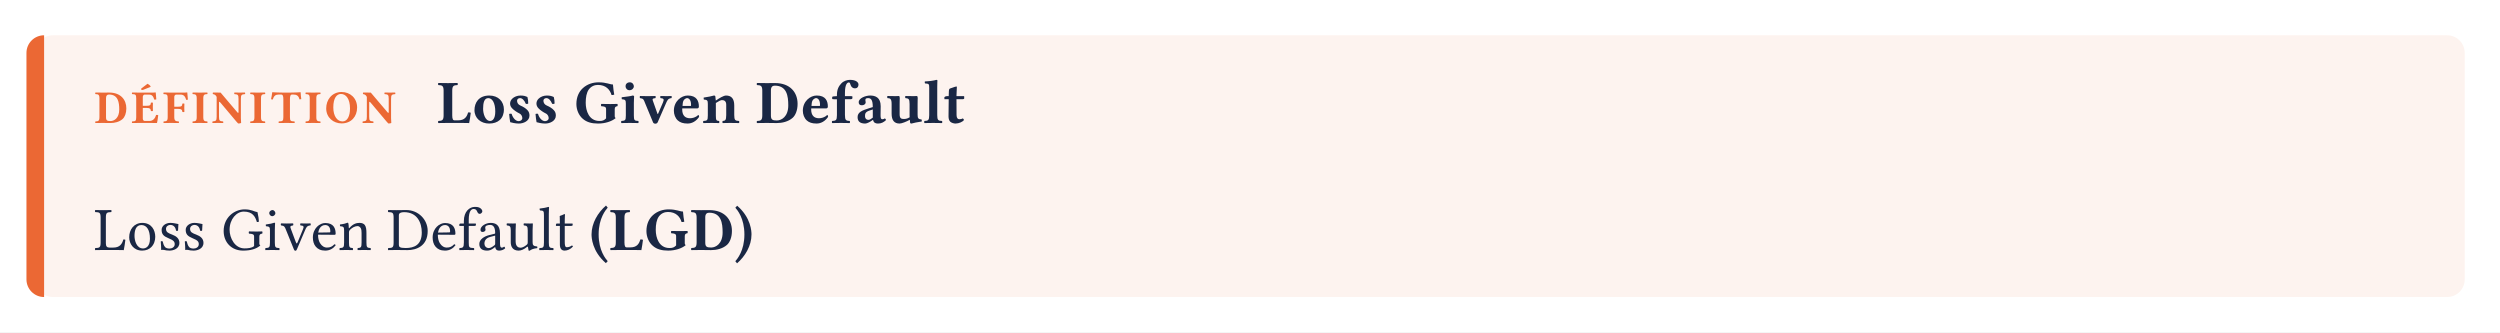
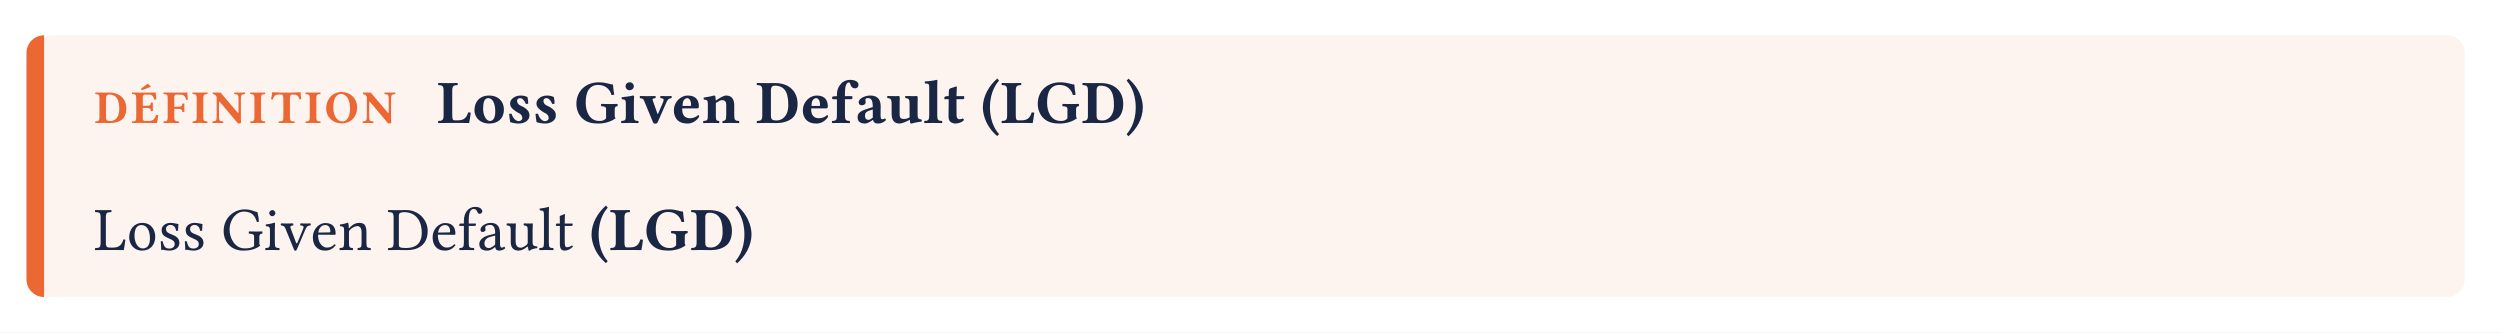
<svg xmlns="http://www.w3.org/2000/svg" xmlns:xlink="http://www.w3.org/1999/xlink" viewBox="0 0 425.197 56.518" width="425.197pt" height="56.518pt">
  <path fill="#ffffff" fill-rule="nonzero" d="M 0 0v 56.518h 425.197v -56.518Z " />
  <g transform="translate(6 6)">
    <path fill="#fdf3ef" fill-rule="nonzero" d="M 0 0m 0 3c 0 -1.657 1.343 -3 3 -3h 407.197c 1.657 0 3 1.343 3 3v 38.518c 0 1.657 -1.343 3 -3 3h -407.197c -1.657 0 -3 -1.343 -3 -3Z " />
    <path fill="#eb6834" fill-rule="nonzero" d="M 0 0m 1.5 44.518c -1.657 0 -3 -1.343 -3 -3v -38.518c 0 -1.657 1.343 -3 3 -3Z " />
    <g transform="matrix(1 0 0 -1 10 14.909)">
      <use xlink:href="#g286FA0E8BFBAE281636543D5BD70269C" x="0" y="0" fill="#eb6834" fill-rule="nonzero" />
      <use xlink:href="#g4EBE75C44DFCDDD0082AB5174FC482EC" x="6.352" y="0" fill="#eb6834" fill-rule="nonzero" />
      <use xlink:href="#g993E36BA7BA4892FCCFF7B3138C263CE" x="11.704" y="0" fill="#eb6834" fill-rule="nonzero" />
      <use xlink:href="#gA13982DD3A2142577FAAC3A3191EC569" x="16.544" y="0" fill="#eb6834" fill-rule="nonzero" />
      <use xlink:href="#g5E7AEA157364675CF487D0DB19F5A5A7" x="19.96" y="0" fill="#eb6834" fill-rule="nonzero" />
      <use xlink:href="#gA13982DD3A2142577FAAC3A3191EC569" x="26.36" y="0" fill="#eb6834" fill-rule="nonzero" />
      <use xlink:href="#g4673CF2758C308D808BEF473AC17C30B" x="30.072" y="0" fill="#eb6834" fill-rule="nonzero" />
      <use xlink:href="#gA13982DD3A2142577FAAC3A3191EC569" x="35.768" y="0" fill="#eb6834" fill-rule="nonzero" />
      <use xlink:href="#g1CBF4650C5046F8AF55AD63A52506D92" x="39.184" y="0" fill="#eb6834" fill-rule="nonzero" />
      <use xlink:href="#g5E7AEA157364675CF487D0DB19F5A5A7" x="45.504" y="0" fill="#eb6834" fill-rule="nonzero" />
    </g>
    <g transform="matrix(1 0 0 -1 61.424 14.909)" />
    <g transform="matrix(1 0 0 -1 68.249 14.909)">
      <use xlink:href="#gB556D7782C0A836279474C083E8436D" x="0" y="0" fill="#1a2744" fill-rule="nonzero" />
      <use xlink:href="#g518A476B74F8DF4A8372513E26DF1880" x="6.059" y="0" fill="#1a2744" fill-rule="nonzero" />
      <use xlink:href="#g3E169982254737EC9950E61E5FD7A437" x="11.844" y="0" fill="#1a2744" fill-rule="nonzero" />
      <use xlink:href="#g3E169982254737EC9950E61E5FD7A437" x="16.328" y="0" fill="#1a2744" fill-rule="nonzero" />
      <use xlink:href="#g8948EA498B08ED5C2A34F561130B1087" x="23.436" y="0" fill="#1a2744" fill-rule="nonzero" />
      <use xlink:href="#gBBA8CA93D9BDB130AD7153647156A043" x="31.122" y="0" fill="#1a2744" fill-rule="nonzero" />
      <use xlink:href="#g3E004B0C86A9B7F7D77EC4AF1FD2F35C" x="34.503" y="0" fill="#1a2744" fill-rule="nonzero" />
      <use xlink:href="#gB6EAD33A01AED58CC6FC183BB53E90A4" x="39.974" y="0" fill="#1a2744" fill-rule="nonzero" />
      <use xlink:href="#gDE2D65F327D4D5C07EEDB64D6BA51365" x="45.108" y="0" fill="#1a2744" fill-rule="nonzero" />
      <use xlink:href="#g8FD17007F5E5DC0CD22E878D83186EAD" x="54.201" y="0" fill="#1a2744" fill-rule="nonzero" />
      <use xlink:href="#gB6EAD33A01AED58CC6FC183BB53E90A4" x="61.908" y="0" fill="#1a2744" fill-rule="nonzero" />
      <use xlink:href="#g7CFC8904D6787F21F298CCE9AAF2959B" x="67.043" y="0" fill="#1a2744" fill-rule="nonzero" />
      <use xlink:href="#g6BB6B653E7E1258CBEFC2EBFD3B05524" x="71.148" y="0" fill="#1a2744" fill-rule="nonzero" />
      <use xlink:href="#g245E286C51ED100E38F9032BFC4D6EE1" x="76.461" y="0" fill="#1a2744" fill-rule="nonzero" />
      <use xlink:href="#g6C61257ED33AFE6F8EEFAA730EA7AE53" x="82.74" y="0" fill="#1a2744" fill-rule="nonzero" />
      <use xlink:href="#gC26B91A7269DE746A588B85FB382967" x="86.153" y="0" fill="#1a2744" fill-rule="nonzero" />
+       <use xlink:href="#gE9D9E4E87891F5B35FFD9B77C352DF8C" x="92.537" y="0" fill="#1a2744" fill-rule="nonzero" />
+       <use xlink:href="#gB556D7782C0A836279474C083E8436D" x="95.844" y="0" fill="#1a2744" fill-rule="nonzero" />
+       <use xlink:href="#g8948EA498B08ED5C2A34F561130B1087" x="101.903" y="0" fill="#1a2744" fill-rule="nonzero" />
+       <use xlink:href="#g8FD17007F5E5DC0CD22E878D83186EAD" x="109.588" y="0" fill="#1a2744" fill-rule="nonzero" />
+       <use xlink:href="#gC69AFB4AECA66C23A49DB6EDA411E543" x="117.191" y="0" fill="#1a2744" fill-rule="nonzero" />
    </g>
    <g transform="matrix(1 0 0 -1 10 36.518)">
      <use xlink:href="#g8761E077C9984365B297AC5084398D7E" x="0" y="0" fill="#1a2744" fill-rule="nonzero" />
      <use xlink:href="#g36EB2290DB204D55B132296398E0EAE0" x="5.544" y="0" fill="#1a2744" fill-rule="nonzero" />
      <use xlink:href="#gD4287B394BC9A2BD771F15AA40A77784" x="10.836" y="0" fill="#1a2744" fill-rule="nonzero" />
      <use xlink:href="#gD4287B394BC9A2BD771F15AA40A77784" x="14.931" y="0" fill="#1a2744" fill-rule="nonzero" />
      <use xlink:href="#gD9DF357DBF5C1604367A0C0FE530EA0" x="21.651" y="0" fill="#1a2744" fill-rule="nonzero" />
      <use xlink:href="#g432F46DED143300BB29F3CA98F61189D" x="28.843" y="0" fill="#1a2744" fill-rule="nonzero" />
      <use xlink:href="#g49FAB8A266288435C0B24C38FF3BAB31" x="31.689" y="0" fill="#1a2744" fill-rule="nonzero" />
      <use xlink:href="#g336378FE062F369327ADE27051F98D02" x="36.824" y="0" fill="#1a2744" fill-rule="nonzero" />
      <use xlink:href="#g31F46C5AB6A93623D8EEC180BBC0BDB7" x="41.517" y="0" fill="#1a2744" fill-rule="nonzero" />
      <use xlink:href="#g74BBAD71FEF28215C4BC2FB4C539260C" x="49.833" y="0" fill="#1a2744" fill-rule="nonzero" />
      <use xlink:href="#g336378FE062F369327ADE27051F98D02" x="57.194" y="0" fill="#1a2744" fill-rule="nonzero" />
      <use xlink:href="#gE6F51DAAC40EAFDDA1D6182436AEFF67" x="61.887" y="0" fill="#1a2744" fill-rule="nonzero" />
      <use xlink:href="#g822B9C01E9AA2F372E216275E2B5D743" x="65.142" y="0" fill="#1a2744" fill-rule="nonzero" />
      <use xlink:href="#g3A0FEAFCBFCC217DB281BA61C455C18C" x="69.941" y="0" fill="#1a2744" fill-rule="nonzero" />
      <use xlink:href="#gC0EB9AF393FD45B8C0A3ACC2C8FE3BC" x="75.516" y="0" fill="#1a2744" fill-rule="nonzero" />
      <use xlink:href="#g535406275ADC49D46A16CF718264B131" x="78.288" y="0" fill="#1a2744" fill-rule="nonzero" />
    </g>
    <g transform="matrix(1 0 0 -1 94.231 36.518)">
      <use xlink:href="#gE9D9E4E87891F5B35FFD9B77C352DF8C" x="0" y="0" fill="#1a2744" fill-rule="nonzero" />
      <use xlink:href="#gB556D7782C0A836279474C083E8436D" x="3.308" y="0" fill="#1a2744" fill-rule="nonzero" />
      <use xlink:href="#g8948EA498B08ED5C2A34F561130B1087" x="9.366" y="0" fill="#1a2744" fill-rule="nonzero" />
      <use xlink:href="#g8FD17007F5E5DC0CD22E878D83186EAD" x="17.052" y="0" fill="#1a2744" fill-rule="nonzero" />
      <use xlink:href="#gC69AFB4AECA66C23A49DB6EDA411E543" x="24.654" y="0" fill="#1a2744" fill-rule="nonzero" />
    </g>
  </g>
  <defs>
    <symbol id="g286FA0E8BFBAE281636543D5BD70269C" overflow="visible">
      <path d="M 0 0m 1.48 0c 0.32 0 0.976 -0.016 1.296 -0.016c 0.704 0 1.496 0.176 2.064 0.672c 0.384 0.336 0.648 1 0.648 1.816c 0 1.48 -0.96 2.696 -2.928 2.696c -0.424 0 -0.76 -0.008 -1.08 -0.008c -0.32 0 -1.232 0.016 -1.232 0.016c -0.08 -0.048 -0.08 -0.224 0 -0.272c 0.44 -0.024 0.664 -0.056 0.664 -0.72v -3.208c 0 -0.664 -0.224 -0.696 -0.664 -0.72c -0.08 -0.048 -0.08 -0.224 0 -0.272c 0 0 0.912 0.016 1.232 0.016Z m 0.552 0.952v 3.28c 0 0.44 0.208 0.6 0.496 0.6c 1.576 0 1.752 -1.352 1.752 -2.56c 0 -1.456 -0.872 -1.952 -1.48 -1.952c -0.56 0 -0.768 0.096 -0.768 0.632Z " />
    </symbol>
    <symbol id="g4EBE75C44DFCDDD0082AB5174FC482EC" overflow="visible">
      <path d="M 0 0m 2.584 2.92h -0.648v 1.512c 0 0.192 0.136 0.392 0.328 0.392h 0.68c 0.6 0 0.768 -0.304 0.944 -0.856c 0.096 -0.016 0.264 0 0.344 0.04c -0.04 0.328 -0.08 1.096 -0.096 1.16c 0 0.016 -0.008 0.024 -0.032 0.024c -0.136 -0.024 -0.2 -0.032 -0.392 -0.032h -2.36c 0 0 -0.832 0.008 -1.232 0.016c -0.048 -0.048 -0.048 -0.224 0 -0.272c 0.56 -0.024 0.696 -0.064 0.696 -0.728v -3.2c 0 -0.664 -0.136 -0.696 -0.696 -0.72c -0.048 -0.048 -0.048 -0.224 0 -0.272c 0.392 0.008 1.24 0.016 1.24 0.016h 1.88c 0.384 0 1.104 -0.016 1.104 -0.016c 0.112 0.4 0.152 0.928 0.216 1.336c -0.08 0.048 -0.256 0.064 -0.36 0.04c -0.16 -0.576 -0.52 -1.024 -1.128 -1.024h -0.808c -0.176 0 -0.328 0.168 -0.328 0.384v 1.832h 0.648c 0.552 0 0.704 -0.152 0.728 -0.512c 0.048 -0.048 0.296 -0.048 0.344 0c -0.008 0.28 -0.016 0.432 -0.016 0.704c 0 0.272 0.008 0.448 0.016 0.688c -0.048 0.048 -0.296 0.048 -0.344 0c -0.024 -0.44 -0.192 -0.512 -0.728 -0.512Z m 0.16 3.744c -0.32 -0.224 -0.848 -0.624 -1.016 -0.768c -0.08 -0.064 -0.08 -0.112 -0.08 -0.168c 0 -0.064 0.088 -0.12 0.16 -0.12c 0.072 0 0.168 0.008 0.28 0.056l 1.152 0.464l 0.024 0.096c -0.104 0.168 -0.32 0.344 -0.52 0.44Z " />
    </symbol>
    <symbol id="g993E36BA7BA4892FCCFF7B3138C263CE" overflow="visible">
      <path d="M 0 0m 1.936 0.976v 1.416h 0.648c 0.552 0 0.704 -0.152 0.728 -0.512c 0.048 -0.048 0.296 -0.048 0.344 0c -0.016 0.28 -0.016 0.52 -0.016 0.704c 0 0.184 0.008 0.456 0.016 0.688c -0.048 0.048 -0.296 0.048 -0.344 0c -0.024 -0.44 -0.192 -0.512 -0.728 -0.512h -0.648v 1.672c 0 0.192 0.136 0.392 0.328 0.392h 0.72c 0.6 0 0.808 -0.344 0.984 -0.896c 0.096 -0.016 0.2 0 0.28 0.04c -0.024 0.352 -0.088 1.136 -0.096 1.2c 0 0.016 -0.008 0.024 -0.032 0.024c -0.136 -0.024 -0.2 -0.032 -0.392 -0.032h -2.376c 0 0 -0.832 0.008 -1.232 0.016c -0.048 -0.048 -0.048 -0.224 0 -0.272c 0.56 -0.024 0.696 -0.064 0.696 -0.728v -3.2c 0 -0.664 -0.224 -0.696 -0.664 -0.72c -0.08 -0.048 -0.08 -0.224 0 -0.272c 0.32 0.008 0.912 0.016 1.232 0.016c 0.32 0 0.976 -0.008 1.296 -0.016c 0.08 0.048 0.08 0.224 0 0.272c -0.44 0.024 -0.744 0.056 -0.744 0.72Z " />
    </symbol>
    <symbol id="gA13982DD3A2142577FAAC3A3191EC569" overflow="visible">
      <path d="M 0 0m 0.912 4.184v -3.208c 0 -0.664 -0.224 -0.696 -0.664 -0.72c -0.08 -0.048 -0.08 -0.224 0 -0.272c 0.32 0.008 0.912 0.016 1.232 0.016c 0.32 0 0.896 -0.008 1.216 -0.016c 0.08 0.048 0.08 0.224 0 0.272c -0.44 0.024 -0.664 0.056 -0.664 0.72v 3.208c 0 0.664 0.224 0.696 0.664 0.72c 0.08 0.048 0.08 0.224 0 0.272c -0.32 -0.008 -0.896 -0.016 -1.216 -0.016c -0.32 0 -0.912 0.008 -1.232 0.016c -0.08 -0.048 -0.08 -0.224 0 -0.272c 0.44 -0.024 0.664 -0.056 0.664 -0.72Z " />
    </symbol>
    <symbol id="g5E7AEA157364675CF487D0DB19F5A5A7" overflow="visible">
      <path d="M 0 0m 5.048 0c 0 0 -0.04 0.568 -0.04 0.816v 3.28c 0 0.712 0.136 0.752 0.696 0.808c 0.048 0.048 0.048 0.224 0 0.272c -0.392 -0.008 -0.528 -0.016 -0.864 -0.016c -0.36 0 -0.528 0.008 -0.928 0.016c -0.048 -0.048 -0.048 -0.224 0 -0.272c 0.56 -0.056 0.696 -0.08 0.696 -0.808v -2.248c 0 -0.2 -0.104 -0.16 -0.216 -0.024l -2.12 2.496l -0.712 0.84l -1.304 0.016c -0.048 -0.048 -0.048 -0.224 0 -0.272c 0.344 -0.024 0.584 -0.296 0.632 -0.504v -3.336c 0 -0.712 -0.136 -0.752 -0.696 -0.808c -0.048 -0.048 -0.048 -0.224 0 -0.272c 0.392 0.008 0.544 0.016 0.896 0.016c 0.352 0 0.496 -0.008 0.896 -0.016c 0.048 0.048 0.048 0.224 0 0.272c -0.56 0.056 -0.696 0.08 -0.696 0.808v 2.376c 0 0.08 0.016 0.16 0.064 0.16c 0.04 0 0.104 -0.056 0.192 -0.16l 2.68 -3.184c 0.16 -0.2 0.32 -0.352 0.32 -0.352c 0.28 0 0.36 0.024 0.504 0.096Z " />
    </symbol>
    <symbol id="g4673CF2758C308D808BEF473AC17C30B" overflow="visible">
      <path d="M 0 0m 3.24 0.984v 3.04c 0 0.512 0.08 0.808 0.368 0.808h 0.176c 0.6 0 0.936 -0.2 1.072 -0.816c 0.088 0 0.24 0.008 0.312 0.04c -0.056 0.368 -0.096 0.784 -0.104 1.144c 0 0.008 -0.016 0.024 -0.024 0.024c -0.272 -0.024 -1.16 -0.064 -1.792 -0.064h -1.128c -0.616 0 -1.56 0.04 -1.864 0.064c -0.016 0 -0.032 -0.016 -0.032 -0.024c -0.032 -0.36 -0.112 -0.784 -0.2 -1.168c 0.08 -0.032 0.216 -0.04 0.312 -0.04c 0.16 0.64 0.488 0.84 1.016 0.84h 0.392c 0.296 0 0.376 -0.296 0.376 -0.784v -3.064c 0 -0.664 -0.136 -0.704 -0.776 -0.728c -0.048 -0.048 -0.048 -0.224 0 -0.272c 0.392 0.008 0.808 0.016 1.32 0.016c 0.528 0 0.952 -0.008 1.352 -0.016c 0.048 0.048 0.048 0.224 0 0.272c -0.64 0.024 -0.776 0.064 -0.776 0.728Z " />
    </symbol>
    <symbol id="g1CBF4650C5046F8AF55AD63A52506D92" overflow="visible">
      <path d="M 0 0m 5.552 2.632c 0 1.592 -1.184 2.632 -2.648 2.632c -0.8 0 -1.496 -0.344 -1.96 -0.896c -0.416 -0.496 -0.648 -1.16 -0.648 -1.896c 0 -1.584 1.256 -2.552 2.616 -2.552c 0.824 0 1.496 0.296 1.952 0.792c 0.44 0.48 0.688 1.136 0.688 1.92Z m -2.744 2.296c 0.856 0 1.536 -0.84 1.536 -2.464c 0 -1.328 -0.464 -2.208 -1.272 -2.208c -0.88 0 -1.568 0.872 -1.568 2.376c 0 1.632 0.592 2.296 1.304 2.296Z " />
    </symbol>
    <symbol id="gB556D7782C0A836279474C083E8436D" overflow="visible">
      <path d="M 0 0m 3.664 0.441h -0.63c -0.221 0 -0.367 0.2 -0.367 0.83v 4.221c 0 0.872 0.294 0.913 0.872 0.945c 0.105 0.063 0.105 0.294 0 0.357c -0.861 -0.011 -1.176 -0.021 -1.596 -0.021c -0.42 0 -1.617 0.021 -1.617 0.021c -0.105 -0.063 -0.105 -0.294 0 -0.357c 0.578 -0.032 0.872 -0.073 0.872 -0.945v -4.21c 0 -0.872 -0.294 -0.913 -0.872 -0.945c -0.105 -0.063 -0.105 -0.294 0 -0.357c 0 0 1.208 0.021 1.617 0.021h 2.341c 0.304 0 1.26 -0.021 1.26 -0.021c 0.105 0.525 0.21 1.208 0.273 1.754c -0.105 0.052 -0.326 0.073 -0.452 0.052c -0.21 -0.756 -0.599 -1.344 -1.701 -1.344Z " />
    </symbol>
    <symbol id="g518A476B74F8DF4A8372513E26DF1880" overflow="visible">
      <path d="M 0 0m 0.389 2.174c 0 -1.375 1.092 -2.279 2.499 -2.279c 0.746 0 1.365 0.21 1.796 0.599c 0.535 0.472 0.714 1.187 0.714 1.774c 0 1.375 -0.934 2.394 -2.499 2.394c -0.872 0 -1.522 -0.304 -1.932 -0.777c -0.399 -0.462 -0.578 -1.092 -0.578 -1.712Z m 2.341 2.047c 0.714 0 1.197 -0.851 1.197 -2.289c 0 -1.26 -0.493 -1.596 -0.872 -1.596c -0.861 0 -1.197 1.292 -1.197 2.068c 0 0.966 0.168 1.817 0.872 1.817Z " />
    </symbol>
    <symbol id="g3E169982254737EC9950E61E5FD7A437" overflow="visible">
      <path d="M 0 0m 0.504 1.533c 0.042 -0.514 0.095 -1.008 0.178 -1.407c 0.2 -0.063 0.872 -0.231 1.46 -0.231c 0.808 0 1.817 0.441 1.817 1.355c 0 0.357 -0.084 0.64 -0.326 0.903c -0.294 0.336 -0.735 0.599 -1.218 0.808c -0.42 0.178 -0.567 0.514 -0.567 0.819c 0 0.241 0.2 0.441 0.504 0.441c 0.367 0 0.725 -0.336 0.987 -0.977c 0.189 -0.032 0.304 -0.021 0.409 0.052c 0 0.378 -0.042 0.777 -0.137 1.113c -0.336 0.147 -0.599 0.252 -1.176 0.252c -0.556 0 -1.081 -0.21 -1.417 -0.546c -0.241 -0.241 -0.357 -0.535 -0.357 -0.819c 0 -0.315 0.126 -0.567 0.326 -0.787c 0.326 -0.357 0.903 -0.725 1.218 -0.872c 0.42 -0.189 0.535 -0.567 0.535 -0.819c 0 -0.336 -0.336 -0.514 -0.62 -0.514c -0.472 0 -0.977 0.483 -1.197 1.25c -0.168 0.032 -0.252 0.021 -0.42 -0.021Z " />
    </symbol>
    <symbol id="g8948EA498B08ED5C2A34F561130B1087" overflow="visible">
      <path d="M 0 0m 4.147 6.909c -1.029 0 -1.964 -0.326 -2.688 -0.977c -0.704 -0.63 -1.113 -1.575 -1.113 -2.709c 0 -0.945 0.378 -1.921 1.103 -2.53c 0.661 -0.567 1.491 -0.798 2.594 -0.798c 1.176 0 2.31 0.357 2.982 0.924c -0.105 0.095 -0.158 0.178 -0.158 0.294v 1.228c 0 0.367 0.158 0.472 0.452 0.504c 0.063 0.063 0.063 0.326 0 0.389c -0.294 -0.011 -0.787 -0.021 -1.187 -0.021c -0.389 0 -1.081 0.011 -1.554 0.021c -0.063 -0.063 -0.063 -0.326 0 -0.389c 0.546 -0.042 0.819 -0.084 0.819 -0.504v -1.565c -0.336 -0.336 -0.588 -0.441 -1.123 -0.441c -1.774 0 -2.341 1.712 -2.341 3.098c 0 0.903 0.137 1.722 0.525 2.257c 0.409 0.556 0.987 0.777 1.544 0.777c 1.365 0 2.058 -0.808 2.321 -1.712c 0.168 -0.021 0.336 0 0.462 0.063c -0.095 0.441 -0.147 0.966 -0.221 1.722c -0.546 0 -1.103 0.367 -2.415 0.367Z " />
    </symbol>
    <symbol id="gBBA8CA93D9BDB130AD7153647156A043" overflow="visible">
      <path d="M 0 0m 2.436 1.281v 2.09c 0 0.525 0.042 1.113 0.042 1.113c 0 0.116 -0.095 0.178 -0.241 0.178c -0.294 -0.116 -1.145 -0.2 -1.869 -0.294c -0.021 -0.063 0 -0.273 0.021 -0.336c 0.578 -0.052 0.682 -0.137 0.682 -0.735v -2.016c 0 -0.872 -0.116 -0.892 -0.756 -0.945c -0.063 -0.063 -0.063 -0.294 0 -0.357c 0.441 0.011 0.882 0.021 1.438 0.021c 0.556 0 0.987 -0.011 1.438 -0.021c 0.063 0.063 0.063 0.294 0 0.357c -0.64 0.042 -0.756 0.073 -0.756 0.945Z m -1.417 4.977c 0 -0.346 0.252 -0.693 0.672 -0.693c 0.472 0 0.746 0.378 0.746 0.651c 0 0.315 -0.241 0.693 -0.682 0.693c -0.493 0 -0.735 -0.336 -0.735 -0.651Z " />
    </symbol>
    <symbol id="g3E004B0C86A9B7F7D77EC4AF1FD2F35C" overflow="visible">
      <path d="M 0 0m 3.591 4.221c 0.567 -0.042 0.64 -0.21 0.409 -0.746l -0.83 -1.921c -0.042 -0.095 -0.084 -0.021 -0.116 0.052l -0.661 1.869c -0.021 0.052 -0.042 0.105 -0.052 0.147c -0.147 0.399 -0.21 0.546 0.378 0.599c 0.063 0.063 0.063 0.294 0 0.357c -0.389 -0.011 -0.808 -0.021 -1.323 -0.021c -0.367 0 -0.903 0.011 -1.292 0.021c -0.063 -0.063 -0.063 -0.294 0 -0.357c 0.609 -0.073 0.63 -0.283 0.84 -0.808l 1.375 -3.318c 0.063 -0.158 0.241 -0.221 0.378 -0.221c 0.105 0 0.315 0.021 0.409 0.241l 1.438 3.287c 0.21 0.472 0.346 0.766 0.903 0.819c 0.063 0.063 0.063 0.294 0 0.357c -0.231 -0.011 -0.567 -0.021 -0.798 -0.021c -0.389 0 -0.777 0.011 -1.06 0.021c -0.063 -0.063 -0.063 -0.294 0 -0.357Z " />
    </symbol>
    <symbol id="gB6EAD33A01AED58CC6FC183BB53E90A4" overflow="visible">
      <path d="M 0 0m 4.526 1.355c -0.43 -0.441 -0.998 -0.556 -1.397 -0.556c -0.819 0 -1.323 0.472 -1.323 1.502c 0 0.073 0.011 0.116 0.011 0.168h 2.52c 0.252 0 0.304 0.178 0.304 0.326c 0 0.892 -0.346 1.869 -1.89 1.869c -1.103 0 -2.362 -0.977 -2.362 -2.583c 0 -0.609 0.221 -1.25 0.672 -1.659c 0.399 -0.357 0.913 -0.525 1.659 -0.525c 0.725 0 1.438 0.367 1.964 1.134c 0 0.137 -0.052 0.326 -0.158 0.326Z m -2.667 1.533c 0.011 0.367 0.063 0.766 0.21 0.977c 0.168 0.252 0.452 0.357 0.567 0.357c 0.283 0 0.672 -0.273 0.672 -1.113c 0 -0.063 0 -0.2 -0.021 -0.221Z " />
    </symbol>
    <symbol id="gDE2D65F327D4D5C07EEDB64D6BA51365" overflow="visible">
      <path d="M 0 0m 2.394 1.281v 2.111c 0.42 0.283 0.84 0.493 1.029 0.493c 0.42 0 0.735 -0.189 0.735 -0.787v -1.754c 0 -0.882 -0.168 -0.977 -0.599 -1.008c -0.063 -0.063 -0.063 -0.294 0 -0.357c 0.441 0.011 0.777 0.021 1.281 0.021c 0.578 0 1.04 -0.011 1.491 -0.021c 0.063 0.063 0.063 0.294 0 0.357c -0.64 0.032 -0.808 0.126 -0.808 1.008v 1.638c 0 1.155 -0.493 1.68 -1.397 1.68c -0.42 0 -1.165 -0.462 -1.743 -0.861c -0.032 0.367 -0.073 0.682 -0.073 0.682c -0.011 0.126 -0.095 0.178 -0.241 0.178c -0.389 -0.105 -1.018 -0.252 -1.743 -0.346c -0.021 -0.063 0 -0.273 0.021 -0.336c 0.578 -0.052 0.682 -0.137 0.682 -0.735v -1.964c 0 -0.872 -0.116 -0.892 -0.756 -0.945c -0.063 -0.063 -0.063 -0.294 0 -0.357c 0.441 0.011 0.882 0.021 1.438 0.021c 0.483 0 0.777 -0.011 1.228 -0.021c 0.063 0.063 0.063 0.294 0 0.357c -0.441 0.042 -0.546 0.073 -0.546 0.945Z " />
    </symbol>
    <symbol id="g8FD17007F5E5DC0CD22E878D83186EAD" overflow="visible">
      <path d="M 0 0m 1.942 0c 0.42 0 1.281 -0.021 1.701 -0.021c 0.924 0 1.964 0.231 2.709 0.882c 0.504 0.441 0.851 1.312 0.851 2.384c 0 1.942 -1.26 3.538 -3.843 3.538c -0.556 0 -0.998 -0.011 -1.417 -0.011c -0.42 0 -1.617 0.021 -1.617 0.021c -0.105 -0.063 -0.105 -0.294 0 -0.357c 0.578 -0.032 0.872 -0.073 0.872 -0.945v -4.21c 0 -0.872 -0.294 -0.913 -0.872 -0.945c -0.105 -0.063 -0.105 -0.294 0 -0.357c 0 0 1.197 0.021 1.617 0.021Z m 0.725 1.25v 4.305c 0 0.578 0.273 0.787 0.651 0.787c 2.068 0 2.3 -1.774 2.3 -3.36c 0 -1.911 -1.145 -2.562 -1.942 -2.562c -0.735 0 -1.008 0.126 -1.008 0.83Z " />
    </symbol>
    <symbol id="g7CFC8904D6787F21F298CCE9AAF2959B" overflow="visible">
      <path d="M 0 0m 2.415 1.344v 2.688h 0.903c 0.189 0 0.367 0.052 0.367 0.178v 0.241c 0 0.063 -0.011 0.105 -0.21 0.105h -1.06v 0.535c 0 1.565 0.43 1.796 0.661 1.796c 0.178 0 0.221 -0.158 0.294 -0.409c 0.095 -0.336 0.367 -0.599 0.746 -0.599c 0.346 0 0.599 0.221 0.599 0.672c 0 0.283 -0.326 0.777 -1.438 0.777c -0.493 0 -1.081 -0.178 -1.48 -0.609c -0.389 -0.42 -0.746 -0.945 -0.746 -1.953v -0.21h -0.021c -0.357 0 -0.787 -0.052 -0.787 -0.137v -0.283c 0 -0.073 0.042 -0.105 0.283 -0.105h 0.525v -2.709c 0 -0.861 -0.168 -0.956 -0.808 -0.987c -0.063 -0.063 -0.063 -0.294 0 -0.357c 0.441 0.011 0.913 0.021 1.491 0.021c 0.578 0 1.04 -0.011 1.491 -0.021c 0.063 0.063 0.063 0.294 0 0.357c -0.64 0.032 -0.808 0.126 -0.808 1.008Z " />
    </symbol>
    <symbol id="g6BB6B653E7E1258CBEFC2EBFD3B05524" overflow="visible">
      <path d="M 0 0m 3.098 0.514c 0.073 -0.43 0.357 -0.62 0.819 -0.62c 0.578 0 0.987 0.221 1.375 0.588c -0.021 0.126 -0.063 0.21 -0.189 0.294c -0.137 -0.105 -0.241 -0.147 -0.441 -0.147c -0.231 0 -0.294 0.189 -0.294 0.704l 0.021 1.512c 0 1.512 -0.934 1.817 -1.796 1.817c -0.766 0 -1.942 -0.441 -1.942 -1.134c 0 -0.294 0.126 -0.525 0.535 -0.525c 0.378 0 0.651 0.231 0.651 0.483c 0 0.052 -0.011 0.116 -0.021 0.178c -0.021 0.105 -0.042 0.21 -0.021 0.315c 0.011 0.116 0.095 0.241 0.441 0.241c 0.441 0 0.808 -0.189 0.808 -1.522l -0.704 -0.221c -1.103 -0.346 -1.879 -0.651 -1.879 -1.48c 0 -0.725 0.399 -1.103 1.312 -1.103c 0.304 0 0.913 0.336 1.26 0.609Z m -0.052 1.774v -1.386c -0.263 -0.21 -0.525 -0.378 -0.714 -0.378c -0.452 0 -0.609 0.304 -0.609 0.63c 0 0.389 0.032 0.714 0.777 0.956Z " />
    </symbol>
    <symbol id="g245E286C51ED100E38F9032BFC4D6EE1" overflow="visible">
      <path d="M 0 0m 5.355 1.397v 1.817c 0 0.882 0.021 0.756 0.021 1.008c 0 0.178 -0.042 0.294 -0.105 0.357c -0.189 -0.011 -0.399 -0.021 -0.599 -0.021c -0.294 0 -0.977 0.011 -1.386 0.021c -0.063 -0.063 -0.063 -0.294 0 -0.357c 0.535 -0.052 0.704 -0.126 0.704 -1.008v -1.942c 0 -0.105 0 -0.21 0.011 -0.315c -0.43 -0.263 -0.777 -0.283 -0.966 -0.283c -0.42 0 -0.735 0.052 -0.735 0.787v 1.754c 0 0.882 0.021 0.756 0.021 1.008c 0 0.178 -0.042 0.294 -0.105 0.357c -0.189 -0.011 -0.409 -0.021 -0.599 -0.021c -0.535 0 -0.934 0.011 -1.386 0.021c -0.063 -0.063 -0.063 -0.294 0 -0.357c 0.483 -0.021 0.704 -0.126 0.704 -1.008v -1.638c 0 -1.113 0.441 -1.68 1.344 -1.68c 0.378 0 1.145 0.304 1.754 0.64c 0.021 -0.263 0.042 -0.462 0.042 -0.462c 0.011 -0.126 0.095 -0.178 0.241 -0.178c 0.389 0.105 1.018 0.252 1.743 0.346c 0.021 0.063 0 0.273 -0.021 0.336c -0.567 0.052 -0.682 0.221 -0.682 0.819Z " />
    </symbol>
    <symbol id="g6C61257ED33AFE6F8EEFAA730EA7AE53" overflow="visible">
      <path d="M 0 0m 1.05 1.333c 0 -0.872 -0.168 -0.966 -0.808 -0.998c -0.063 -0.063 -0.063 -0.294 0 -0.357c 0.441 0.011 0.913 0.021 1.491 0.021c 0.578 0 1.04 -0.011 1.491 -0.021c 0.063 0.063 0.063 0.294 0 0.357c -0.64 0.032 -0.808 0.126 -0.808 0.998v 4.788c 0 0.682 0.032 1.071 0.032 1.071c 0 0.095 -0.073 0.137 -0.168 0.137c -0.389 -0.126 -1.228 -0.241 -1.974 -0.273c -0.032 -0.126 -0.021 -0.241 0.032 -0.336c 0.661 -0.052 0.714 -0.063 0.714 -0.787Z " />
    </symbol>
    <symbol id="gC26B91A7269DE746A588B85FB382967" overflow="visible">
      <path d="M 0 0m 0.661 4.557c -0.147 0 -0.304 -0.042 -0.441 -0.158v -0.304c 0 -0.052 0.011 -0.063 0.052 -0.063h 0.682c -0.021 -1.06 -0.032 -2.405 -0.032 -2.929c 0 -0.367 0.095 -0.725 0.315 -0.913c 0.241 -0.2 0.62 -0.294 0.872 -0.294c 0.578 0 1.218 0.294 1.428 0.588c 0 0.126 -0.063 0.189 -0.189 0.294c -0.137 -0.105 -0.399 -0.147 -0.599 -0.147c -0.231 0 -0.462 0.178 -0.462 0.704c 0 0.525 -0.011 1.649 -0.011 2.699h 1.06c 0.105 0 0.252 0.042 0.252 0.137v 0.326c 0 0.042 -0.032 0.063 -0.084 0.063h -1.228l 0.011 0.357c 0.021 0.704 0.052 1.187 0.052 1.187c 0 0.063 -0.032 0.095 -0.084 0.095c -0.073 0 -0.462 -0.116 -0.63 -0.189c -0.178 -0.073 -0.483 -0.137 -0.556 -0.231c -0.073 -0.095 -0.116 -0.378 -0.116 -1.218Z " />
    </symbol>
+     <symbol id="gE9D9E4E87891F5B35FFD9B77C352DF8C" overflow="visible">
+       <path d="M 0 0m 0.378 2.656c 0 -0.472 0.052 -2.835 2.436 -4.893l 0.315 0.336c -0.336 0.378 -1.544 1.785 -1.544 4.557c 0 2.772 1.228 4.179 1.544 4.546l -0.294 0.357c -1.375 -1.187 -2.457 -2.993 -2.457 -4.904Z " />
+     </symbol>
+     <symbol id="gC69AFB4AECA66C23A49DB6EDA411E543" overflow="visible">
+       <path d="M 0 0m 2.929 2.635c 0 0.472 -0.052 2.835 -2.436 4.893l -0.315 -0.336c 0.336 -0.378 1.544 -1.785 1.544 -4.557c 0 -2.772 -1.228 -4.179 -1.544 -4.546l 0.294 -0.357c 1.375 1.187 2.457 2.993 2.457 4.904Z " />
+     </symbol>
    <symbol id="g8761E077C9984365B297AC5084398D7E" overflow="visible">
      <path d="M 0 0m 1.565 0h 2.236c 0.283 0 1.25 -0.021 1.25 -0.021c 0.105 0.525 0.21 1.208 0.273 1.754c -0.105 0.052 -0.221 0.073 -0.346 0.052c -0.21 -0.756 -0.599 -1.375 -1.712 -1.375h -0.661c -0.409 0 -0.599 0.2 -0.599 0.735v 4.347c 0 0.872 0.178 0.924 0.913 0.956c 0.063 0.063 0.063 0.283 0 0.346c -0.472 -0.011 -0.966 -0.021 -1.365 -0.021c -0.378 0 -0.872 0.011 -1.355 0.021c -0.063 -0.063 -0.063 -0.283 0 -0.346c 0.735 -0.032 0.913 -0.084 0.913 -0.956v -4.21c 0 -0.872 -0.178 -0.924 -0.913 -0.956c -0.063 -0.063 -0.063 -0.283 0 -0.346c 0.409 0.011 1.008 0.021 1.365 0.021Z " />
    </symbol>
    <symbol id="g36EB2290DB204D55B132296398E0EAE0" overflow="visible">
      <path d="M 0 0m 0.43 2.152c 0 -1.071 0.714 -2.257 2.205 -2.257c 0.672 0 1.187 0.241 1.544 0.588c 0.472 0.462 0.682 1.123 0.682 1.764c 0 1.092 -0.599 2.362 -2.205 2.362c -0.693 0 -1.26 -0.283 -1.649 -0.735c -0.378 -0.452 -0.578 -1.06 -0.578 -1.722Z m 2.068 2.09c 0.903 0 1.46 -0.819 1.46 -2.331c 0 -1.323 -0.682 -1.649 -1.176 -1.649c -1.092 0 -1.449 1.323 -1.449 2.131c 0 0.913 0.221 1.848 1.165 1.848Z " />
    </symbol>
    <symbol id="gD4287B394BC9A2BD771F15AA40A77784" overflow="visible">
      <path d="M 0 0m 0.504 1.449c 0.042 -0.514 0.073 -1.008 0.073 -1.449c 0.105 0.021 0.21 0.032 0.263 0.032c 0.073 0 0.137 0 0.21 -0.021c 0.283 -0.073 0.567 -0.116 0.956 -0.116c 0.588 0 1.669 0.283 1.669 1.323c 0 0.714 -0.514 1.134 -1.228 1.397c -0.63 0.241 -1.05 0.399 -1.05 0.977c 0 0.43 0.378 0.672 0.735 0.672c 0.231 0 0.84 -0.084 0.977 -0.977c 0.063 -0.063 0.273 -0.052 0.336 0.011c 0.032 0.378 0.052 0.766 0.063 1.113c -0.326 0.052 -0.83 0.2 -1.375 0.2c -0.777 0 -1.48 -0.504 -1.48 -1.176c 0 -0.766 0.346 -1.092 1.155 -1.428c 0.872 -0.357 1.071 -0.578 1.071 -1.029c 0 -0.514 -0.504 -0.735 -0.892 -0.735c -0.409 0 -0.64 0.137 -0.746 0.252c -0.231 0.241 -0.346 0.704 -0.409 0.966c -0.063 0.063 -0.263 0.052 -0.326 -0.011Z " />
    </symbol>
    <symbol id="gD9DF357DBF5C1604367A0C0FE530EA0" overflow="visible">
      <path d="M 0 0m 3.958 6.909c -1.754 0 -3.57 -1.375 -3.57 -3.686c 0 -1.89 1.302 -3.329 3.308 -3.329c 1.239 0 2.216 0.263 2.929 0.872c -0.116 0.095 -0.168 0.178 -0.168 0.294v 1.218c 0 0.367 0.178 0.472 0.483 0.504c 0.063 0.063 0.063 0.315 0 0.378c -0.252 -0.011 -0.514 -0.021 -0.934 -0.021c -0.346 0 -0.84 0.011 -1.302 0.021c -0.063 -0.063 -0.063 -0.315 0 -0.378c 0.578 -0.042 0.861 -0.084 0.861 -0.504v -1.607c -0.357 -0.336 -1.06 -0.399 -1.627 -0.399c -1.659 0 -2.541 1.774 -2.541 3.16c 0 1.837 1.197 3.098 2.415 3.098c 1.522 0 1.953 -0.872 2.226 -1.774c 0.116 -0.011 0.231 0.011 0.346 0.063c -0.021 0.441 -0.073 0.861 -0.241 1.617c -0.63 0.105 -1.018 0.472 -2.184 0.472Z " />
    </symbol>
    <symbol id="g432F46DED143300BB29F3CA98F61189D" overflow="visible">
      <path d="M 0 0m 1.901 1.281v 2.09c 0 0.525 0.042 1.197 0.042 1.197c 0 0.042 -0.052 0.073 -0.137 0.073c -0.294 -0.116 -0.714 -0.21 -1.438 -0.304c -0.021 -0.063 0 -0.231 0.021 -0.294c 0.578 -0.052 0.682 -0.116 0.682 -0.714v -2.047c 0 -0.872 -0.116 -0.903 -0.756 -0.956c -0.063 -0.063 -0.063 -0.283 0 -0.346c 0.346 0.011 0.756 0.021 1.176 0.021c 0.42 0 0.819 -0.011 1.165 -0.021c 0.063 0.063 0.063 0.283 0 0.346c -0.64 0.042 -0.756 0.084 -0.756 0.956Z m -0.956 5.008c 0 -0.273 0.252 -0.546 0.504 -0.546c 0.294 0 0.546 0.283 0.546 0.504c 0 0.252 -0.221 0.546 -0.504 0.546c -0.252 0 -0.546 -0.252 -0.546 -0.504Z " />
    </symbol>
    <symbol id="g49FAB8A266288435C0B24C38FF3BAB31" overflow="visible">
      <path d="M 0 0m 3.413 4.179c 0.567 -0.042 0.63 -0.168 0.409 -0.704l -0.851 -2.058c -0.168 -0.409 -0.221 -0.409 -0.389 0.032l -0.756 2.026c -0.189 0.504 -0.231 0.63 0.326 0.704c 0.063 0.063 0.063 0.283 0 0.346c -0.346 -0.011 -0.714 -0.021 -1.06 -0.021c -0.346 0 -0.661 0.011 -0.977 0.021c -0.063 -0.063 -0.063 -0.283 0 -0.346c 0.556 -0.063 0.63 -0.231 0.84 -0.766l 1.344 -3.318c 0.063 -0.158 0.126 -0.221 0.263 -0.221c 0.105 0 0.178 0.063 0.252 0.241l 1.397 3.287c 0.2 0.462 0.315 0.725 0.903 0.777c 0.063 0.063 0.063 0.283 0 0.346c -0.21 -0.011 -0.462 -0.021 -0.735 -0.021c -0.346 0 -0.704 0.011 -0.966 0.021c -0.063 -0.063 -0.063 -0.283 0 -0.346Z " />
    </symbol>
    <symbol id="g336378FE062F369327ADE27051F98D02" overflow="visible">
      <path d="M 0 0m 4.053 0.977c -0.389 -0.399 -0.693 -0.567 -1.302 -0.567c -0.378 0 -0.819 0.221 -1.145 0.756c -0.21 0.346 -0.336 0.83 -0.336 1.438l 2.793 -0.021c 0.126 0 0.2 0.063 0.2 0.178c 0 0.882 -0.315 1.827 -1.774 1.827c -0.913 0 -2.1 -0.872 -2.1 -2.467c 0 -0.588 0.147 -1.155 0.493 -1.554c 0.357 -0.42 0.851 -0.672 1.607 -0.672c 0.798 0 1.365 0.367 1.785 0.913c -0.032 0.105 -0.095 0.158 -0.221 0.168Z m -2.751 1.984c 0.2 1.187 0.934 1.281 1.187 1.281c 0.399 0 0.872 -0.221 0.872 -1.103c 0 -0.095 -0.042 -0.147 -0.158 -0.147Z " />
    </symbol>
    <symbol id="g31F46C5AB6A93623D8EEC180BBC0BDB7" overflow="visible">
      <path d="M 0 0m 1.932 3.759c -0.063 -0.073 -0.126 -0.095 -0.126 0c -0.011 0.283 -0.032 0.693 -0.084 0.798c -0.021 0.052 -0.042 0.084 -0.126 0.084c -0.294 -0.116 -0.567 -0.21 -1.292 -0.304c -0.021 -0.063 0 -0.231 0.021 -0.294c 0.567 -0.052 0.682 -0.105 0.682 -0.714v -2.047c 0 -0.861 -0.105 -0.903 -0.735 -0.956c -0.063 -0.063 -0.063 -0.283 0 -0.346c 0.315 0.011 0.735 0.021 1.155 0.021c 0.42 0 0.735 -0.011 1.05 -0.021c 0.063 0.063 0.063 0.283 0 0.346c -0.535 0.052 -0.64 0.095 -0.64 0.956v 1.722c 0 0.221 0.095 0.346 0.178 0.441c 0.399 0.389 0.872 0.62 1.281 0.62c 0.21 0 0.43 -0.137 0.556 -0.378c 0.105 -0.21 0.126 -0.493 0.126 -0.808v -1.596c 0 -0.861 -0.105 -0.903 -0.651 -0.956c -0.052 -0.063 -0.052 -0.283 0 -0.346c 0.315 0.011 0.651 0.021 1.071 0.021c 0.42 0 0.798 -0.011 1.113 -0.021c 0.052 0.063 0.052 0.283 0 0.346c -0.588 0.052 -0.704 0.095 -0.704 0.956v 1.565c 0 0.578 -0.042 1.081 -0.283 1.407c -0.178 0.231 -0.504 0.357 -0.872 0.357c -0.514 0 -1.103 -0.137 -1.722 -0.851Z " />
    </symbol>
    <symbol id="g74BBAD71FEF28215C4BC2FB4C539260C" overflow="visible">
      <path d="M 0 0m 1.554 6.772c -0.378 0 -0.934 0.011 -1.355 0.021c -0.063 -0.063 -0.063 -0.283 0 -0.346c 0.735 -0.032 0.913 -0.084 0.913 -0.956v -4.21c 0 -0.872 -0.178 -0.924 -0.913 -0.956c -0.063 -0.063 -0.063 -0.283 0 -0.346c 0.409 0.011 0.966 0.021 1.365 0.021c 0.389 0 0.83 -0.021 1.911 -0.021c 1.48 0 3.433 0.672 3.433 3.255c 0 1.953 -1.607 3.559 -3.623 3.559c -0.746 0 -1.323 -0.021 -1.732 -0.021Z m 0.452 -5.891v 5.04c 0 0.367 0.367 0.514 0.882 0.514c 2.268 0 3.014 -1.837 3.014 -3.454c 0 -2.121 -1.27 -2.646 -2.751 -2.646c -1.029 0 -1.145 0.21 -1.145 0.546Z " />
    </symbol>
    <symbol id="gE6F51DAAC40EAFDDA1D6182436AEFF67" overflow="visible">
      <path d="M 0 0m 1.837 1.281v 2.814h 0.977c 0.095 0 0.241 0.042 0.241 0.137v 0.21c 0 0.042 -0.032 0.063 -0.084 0.063h -1.134v 0.599c 0 1.617 0.483 1.869 0.83 1.869c 0.315 0 0.483 -0.126 0.63 -0.493c 0.084 -0.189 0.2 -0.336 0.42 -0.336c 0.178 0 0.43 0.221 0.43 0.43c 0 0.178 -0.116 0.367 -0.336 0.535c -0.273 0.189 -0.546 0.221 -0.945 0.221c -0.882 0 -1.859 -0.766 -1.859 -2.405v -0.42h -0.535c -0.189 0 -0.241 -0.126 -0.241 -0.21v -0.137c 0 -0.052 0.011 -0.063 0.052 -0.063h 0.725v -2.814c 0 -0.872 -0.168 -0.913 -0.735 -0.956c -0.063 -0.063 -0.063 -0.283 0 -0.346c 0.367 0.011 0.735 0.021 1.155 0.021c 0.42 0 0.924 -0.011 1.292 -0.021c 0.063 0.063 0.063 0.283 0 0.346c -0.819 0.042 -0.882 0.084 -0.882 0.956Z " />
    </symbol>
    <symbol id="g822B9C01E9AA2F372E216275E2B5D743" overflow="visible">
      <path d="M 0 0m 3.076 0.504c 0.063 -0.326 0.178 -0.609 0.704 -0.609c 0.399 0 0.777 0.178 0.998 0.389c -0.021 0.126 -0.063 0.221 -0.178 0.283c -0.073 -0.063 -0.252 -0.168 -0.389 -0.168c -0.304 0 -0.315 0.409 -0.315 0.892v 1.544c 0 1.491 -0.819 1.774 -1.585 1.774c -0.861 0 -1.732 -0.567 -1.732 -1.165c 0 -0.252 0.126 -0.378 0.367 -0.378c 0.304 0 0.493 0.221 0.493 0.357c 0 0.073 -0.011 0.147 -0.032 0.189c -0.011 0.032 -0.021 0.095 -0.021 0.21c 0 0.326 0.441 0.441 0.84 0.441c 0.357 0 0.851 -0.178 0.851 -1.365c 0 -0.073 -0.032 -0.116 -0.063 -0.126l -0.903 -0.221c -1.008 -0.252 -1.732 -0.808 -1.732 -1.522c 0 -0.861 0.588 -1.134 1.323 -1.134c 0.367 0 0.682 0.084 1.145 0.441l 0.21 0.168Z m 0 1.942v -1.386c 0 -0.137 -0.063 -0.21 -0.147 -0.273c -0.273 -0.221 -0.63 -0.462 -0.924 -0.462c -0.525 0 -0.756 0.42 -0.756 0.746c 0 0.472 0.221 0.956 0.998 1.155Z " />
    </symbol>
    <symbol id="g3A0FEAFCBFCC217DB281BA61C455C18C" overflow="visible">
      <path d="M 0 0m 2.279 -0.105c 0.409 0 0.903 0.21 1.417 0.63c 0.052 0.042 0.147 0.063 0.158 -0.011c 0.032 -0.263 0.116 -0.62 0.116 -0.62c 0.084 -0.032 0.137 -0.021 0.2 0c 0.231 0.189 0.599 0.346 1.239 0.42c 0.063 0.063 0.063 0.221 0 0.283c -0.672 0.052 -0.766 0.252 -0.766 0.766v 2.016c 0 0.315 0.042 1.081 0.042 1.081c 0 0.032 -0.032 0.063 -0.084 0.063c -0.052 -0.011 -0.21 -0.021 -0.367 -0.021c -0.336 0 -0.714 0.011 -1.071 0.021c -0.063 -0.063 -0.063 -0.283 0 -0.346c 0.514 -0.032 0.651 -0.158 0.651 -0.851v -2.026c 0 -0.2 -0.021 -0.283 -0.168 -0.409c -0.389 -0.336 -0.787 -0.504 -1.05 -0.504c -0.315 0 -0.84 0.147 -0.84 1.081v 1.911c 0 0.315 0.042 1.081 0.042 1.081c 0 0.032 -0.032 0.063 -0.084 0.063c -0.052 -0.011 -0.21 -0.021 -0.367 -0.021c -0.336 0 -0.714 0.011 -1.071 0.021c -0.063 -0.063 -0.063 -0.283 0 -0.346c 0.504 -0.042 0.651 -0.158 0.651 -0.84v -2.016c 0 -0.725 0.315 -1.428 1.355 -1.428Z " />
    </symbol>
    <symbol id="gC0EB9AF393FD45B8C0A3ACC2C8FE3BC" overflow="visible">
      <path d="M 0 0m 0.998 1.281c 0 -0.872 -0.116 -0.924 -0.756 -0.956c -0.063 -0.063 -0.063 -0.283 0 -0.346c 0.367 0.011 0.756 0.021 1.176 0.021c 0.42 0 0.819 -0.011 1.165 -0.021c 0.063 0.063 0.063 0.283 0 0.346c -0.64 0.032 -0.756 0.084 -0.756 0.956v 4.84c 0 0.682 0.042 1.103 0.042 1.103c 0 0.073 -0.042 0.105 -0.137 0.105c -0.263 -0.105 -1.05 -0.252 -1.47 -0.283c -0.021 -0.084 0 -0.252 0.063 -0.315c 0.609 -0.042 0.672 -0.073 0.672 -0.861Z " />
    </symbol>
    <symbol id="g535406275ADC49D46A16CF718264B131" overflow="visible">
      <path d="M 0 0m 0.452 4.505c -0.147 0 -0.189 -0.126 -0.189 -0.21v -0.137c 0 -0.052 0.011 -0.063 0.052 -0.063h 0.62v -3.16c 0 -0.746 0.326 -1.04 0.808 -1.04c 0.483 0 1.008 0.231 1.417 0.693c -0.021 0.105 -0.084 0.168 -0.189 0.178c -0.273 -0.21 -0.588 -0.294 -0.861 -0.294c -0.283 0 -0.346 0.315 -0.346 0.966v 2.656h 1.092c 0.105 0 0.252 0.042 0.252 0.137v 0.21c 0 0.042 -0.032 0.063 -0.084 0.063h -1.26v 0.409c 0 0.682 0.042 1.103 0.042 1.103c 0 0.063 -0.032 0.095 -0.084 0.095c -0.042 0 -0.137 -0.042 -0.231 -0.095c -0.116 -0.063 -0.221 -0.116 -0.357 -0.147c -0.126 -0.042 -0.231 -0.073 -0.231 -0.147c 0 -0.126 0.032 -0.052 0.032 -1.218Z " />
    </symbol>
-     <symbol id="gE9D9E4E87891F5B35FFD9B77C352DF8C" overflow="visible">
-       <path d="M 0 0m 0.378 2.656c 0 -0.472 0.052 -2.835 2.436 -4.893l 0.315 0.336c -0.336 0.378 -1.544 1.785 -1.544 4.557c 0 2.772 1.228 4.179 1.544 4.546l -0.294 0.357c -1.375 -1.187 -2.457 -2.993 -2.457 -4.904Z " />
-     </symbol>
-     <symbol id="gC69AFB4AECA66C23A49DB6EDA411E543" overflow="visible">
-       <path d="M 0 0m 2.929 2.635c 0 0.472 -0.052 2.835 -2.436 4.893l -0.315 -0.336c 0.336 -0.378 1.544 -1.785 1.544 -4.557c 0 -2.772 -1.228 -4.179 -1.544 -4.546l 0.294 -0.357c 1.375 1.187 2.457 2.993 2.457 4.904Z " />
-     </symbol>
  </defs>
</svg>
